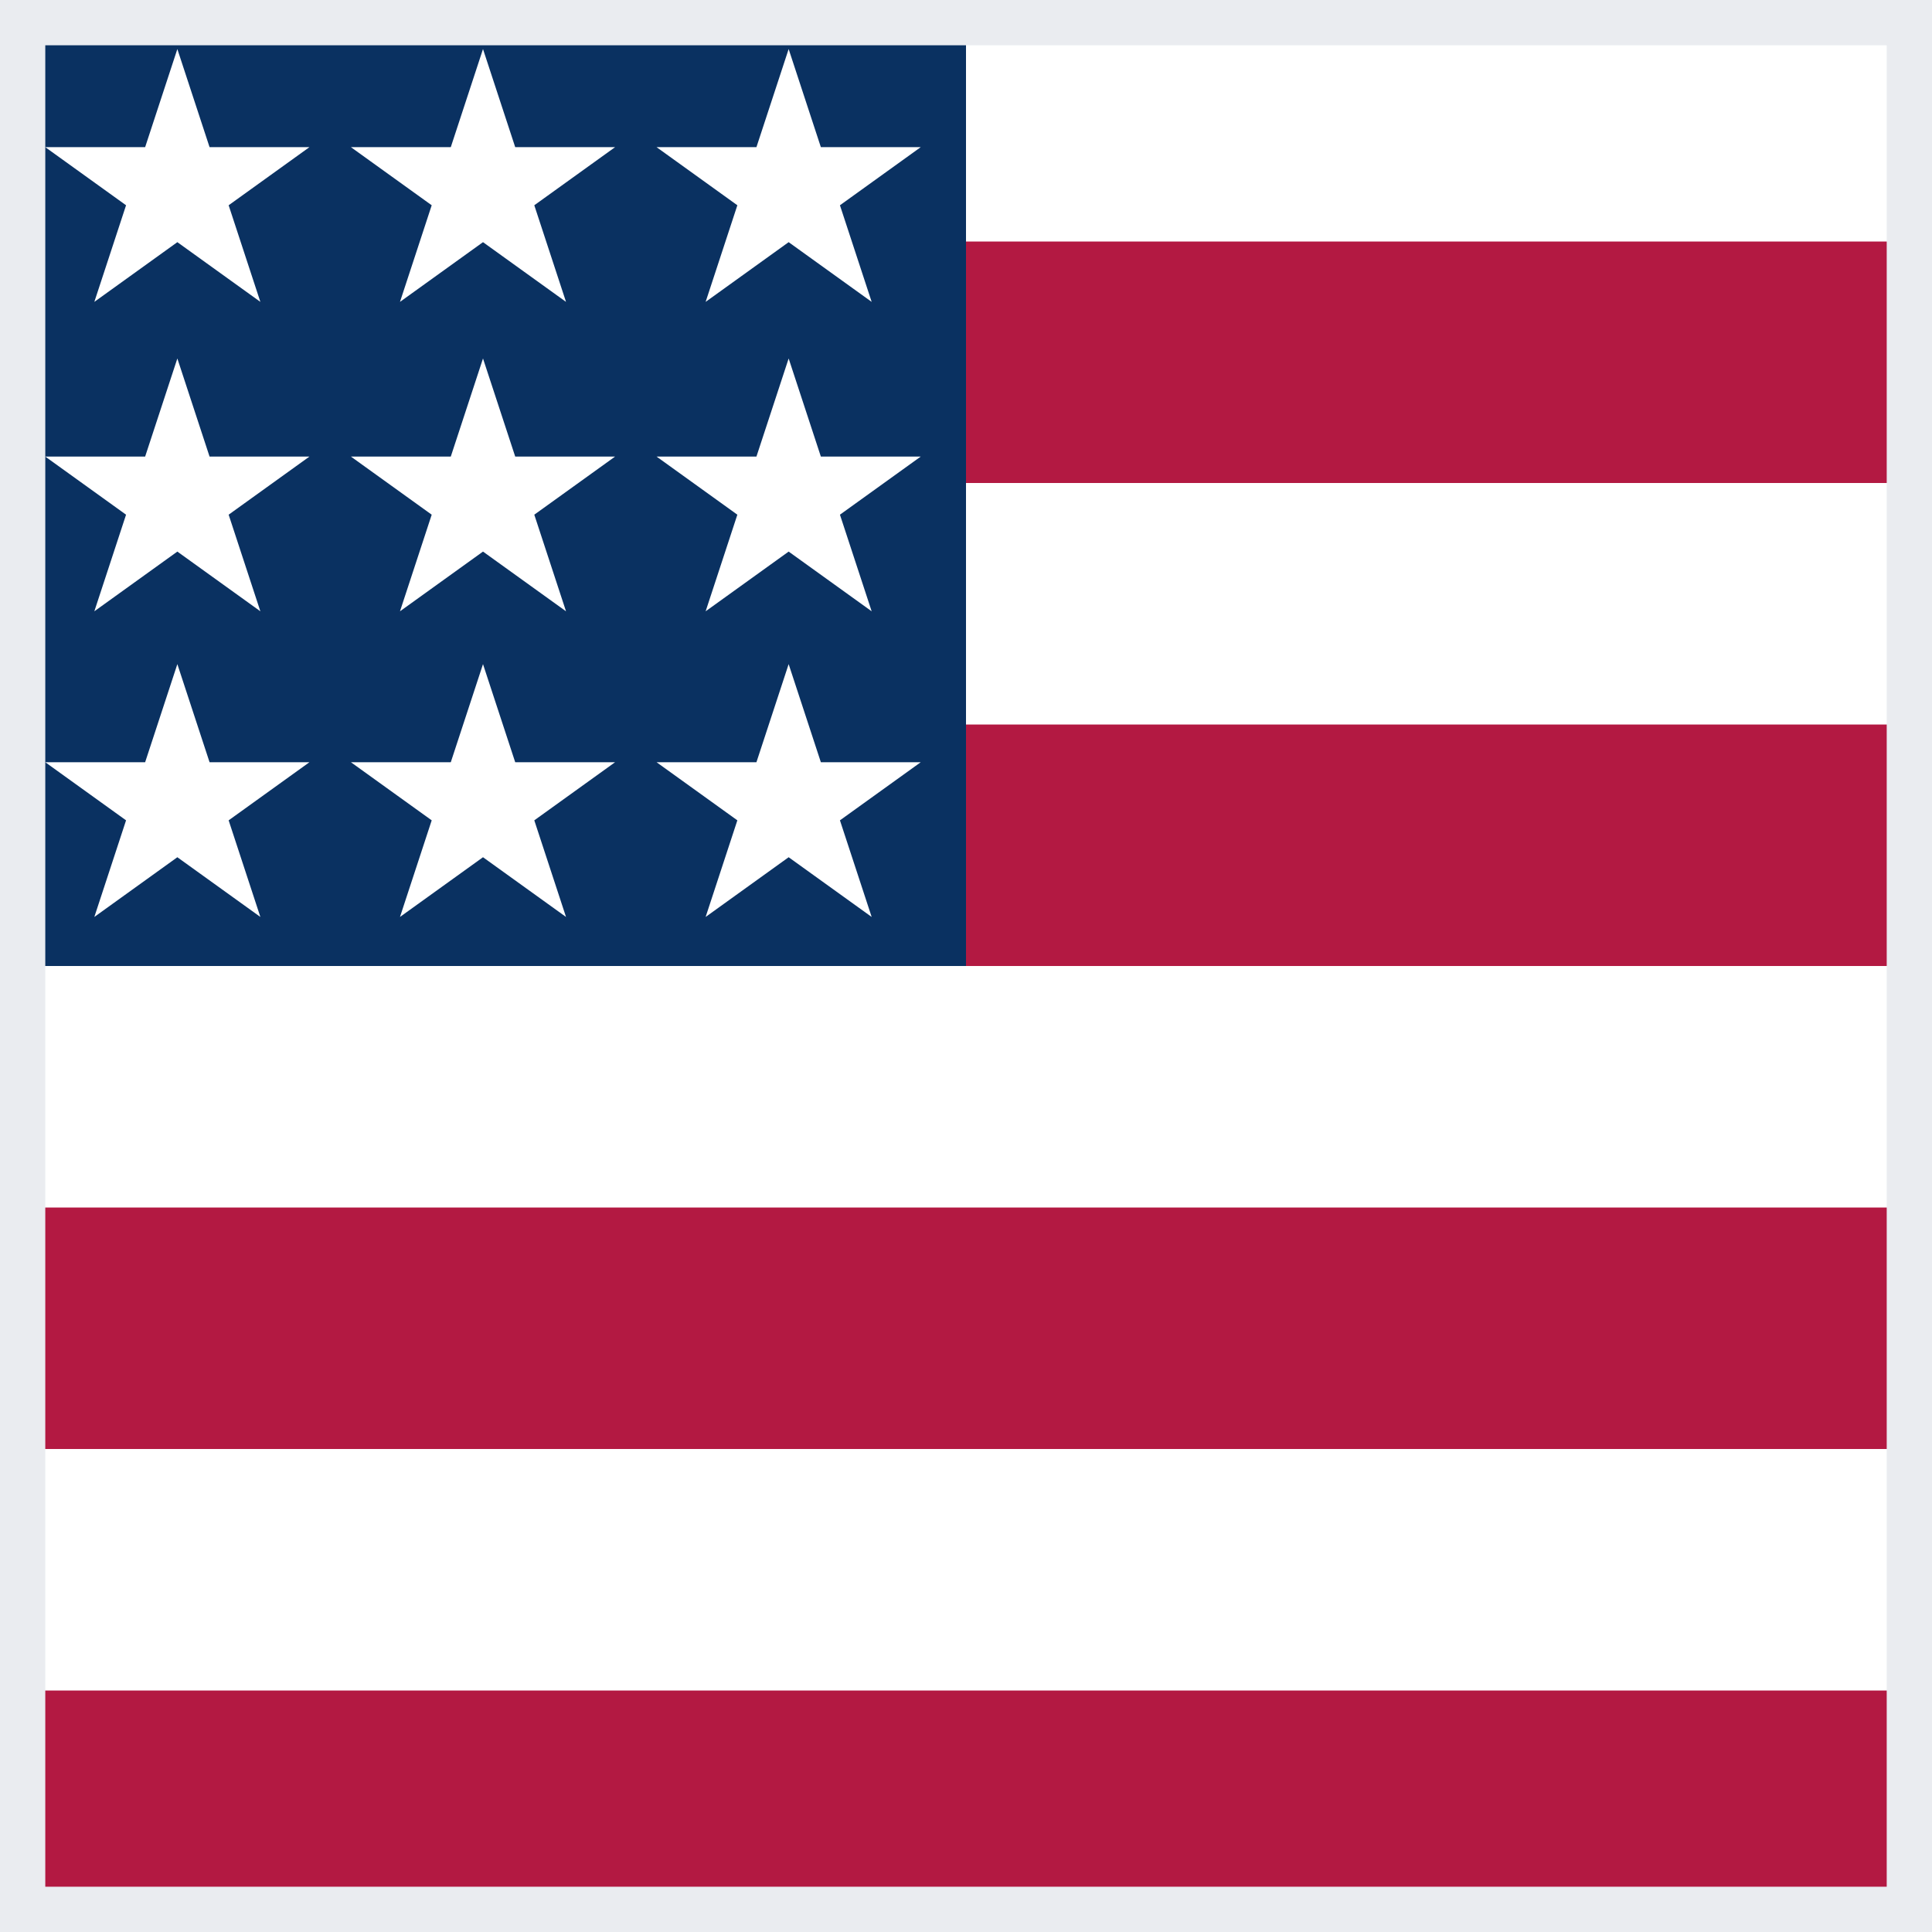
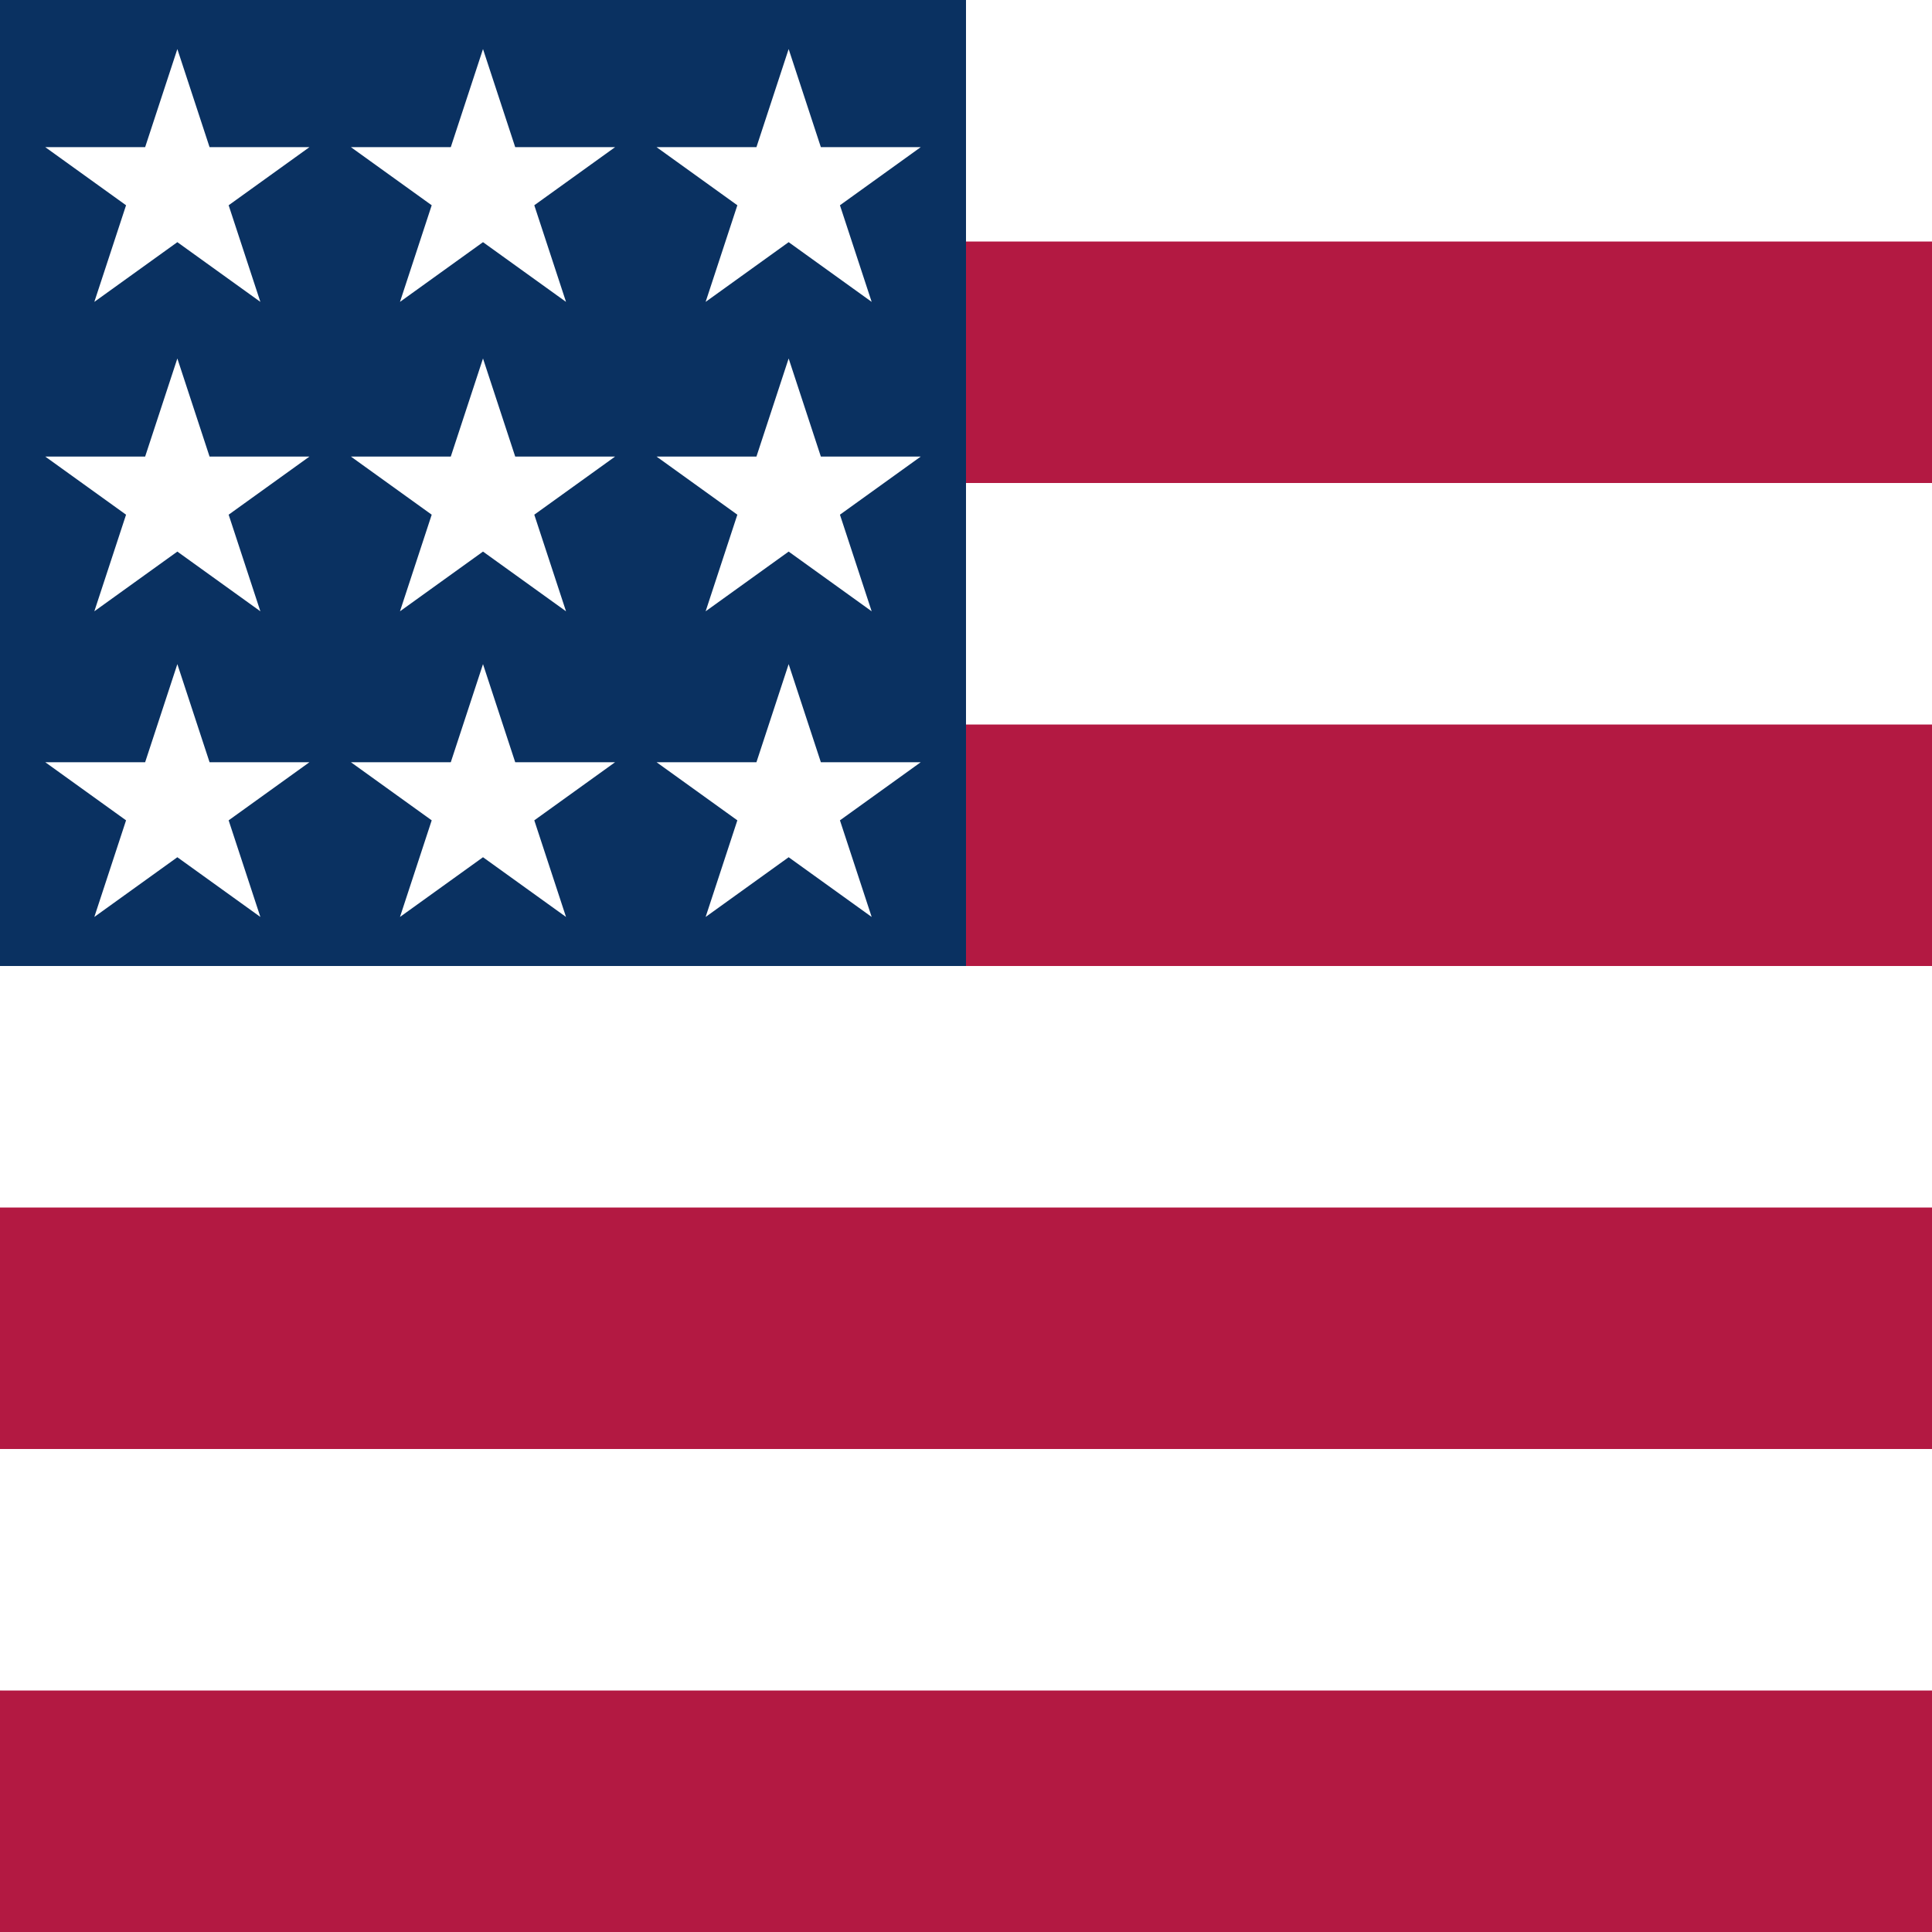
<svg xmlns="http://www.w3.org/2000/svg" width="512" height="512" viewBox="0 0 512 512">
  <path fill="#FFF" d="M256 0h256v64l-32 32 32 32v64l-32 32 32 32v64l-32 32 32 32v64l-256 32L0 448v-64l32-32-32-32v-64z" />
  <path fill="#B31942" d="M224 64h288v64H224Zm0 128h288v64H256ZM0 320h512v64H0Zm0 128h512v64H0Z" />
  <path fill="#0A3161" d="M0 0h256v256H0Z" />
  <path fill="#FFF" d="m187 243 57-41h-70l57 41-22-67zm-81 0 57-41H93l57 41-22-67zm-81 0 57-41H12l57 41-22-67zm162-81 57-41h-70l57 41-22-67zm-81 0 57-41H93l57 41-22-67zm-81 0 57-41H12l57 41-22-67Zm162-82 57-41h-70l57 41-22-67Zm-81 0 57-41H93l57 41-22-67zm-81 0 57-41H12l57 41-22-67Z" />
-   <rect x="6" y="6" width="500" height="500" fill="none" stroke="#eaecf0" stroke-width="12" />
</svg>
